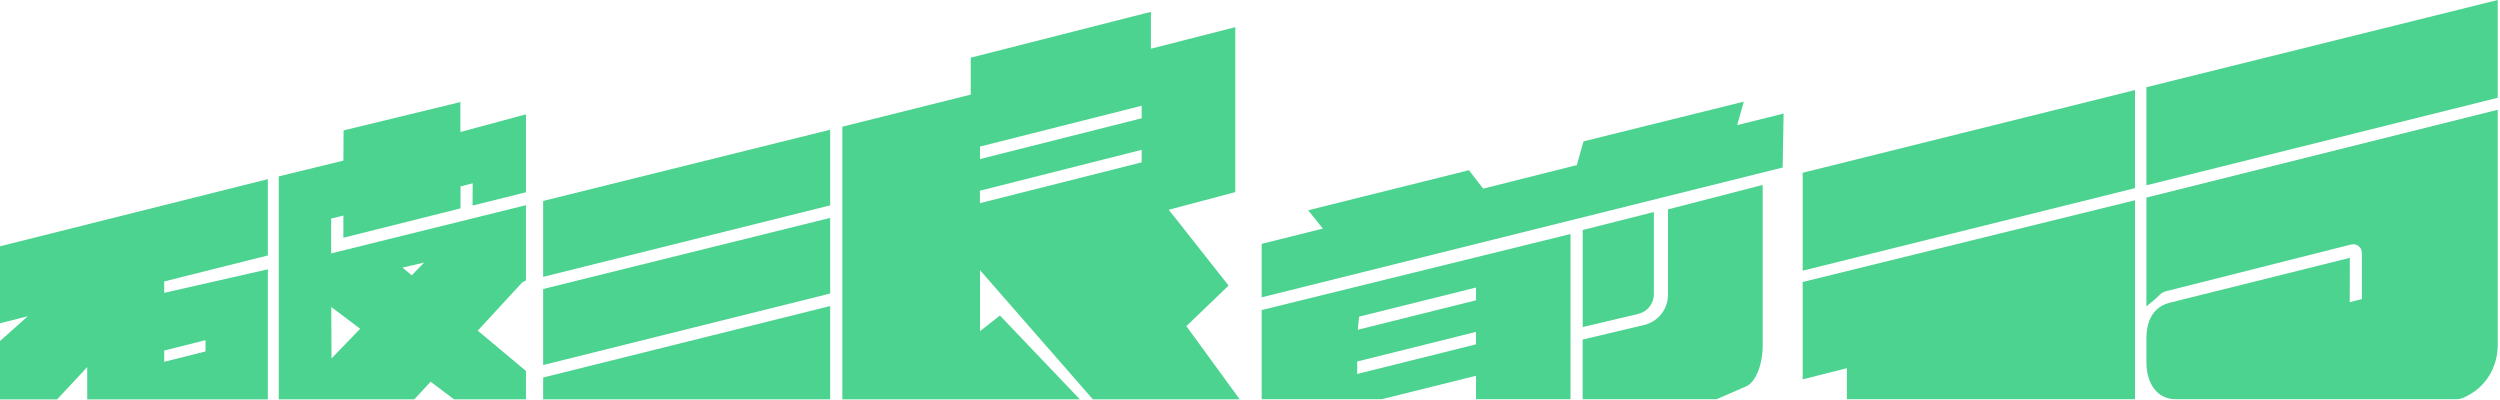
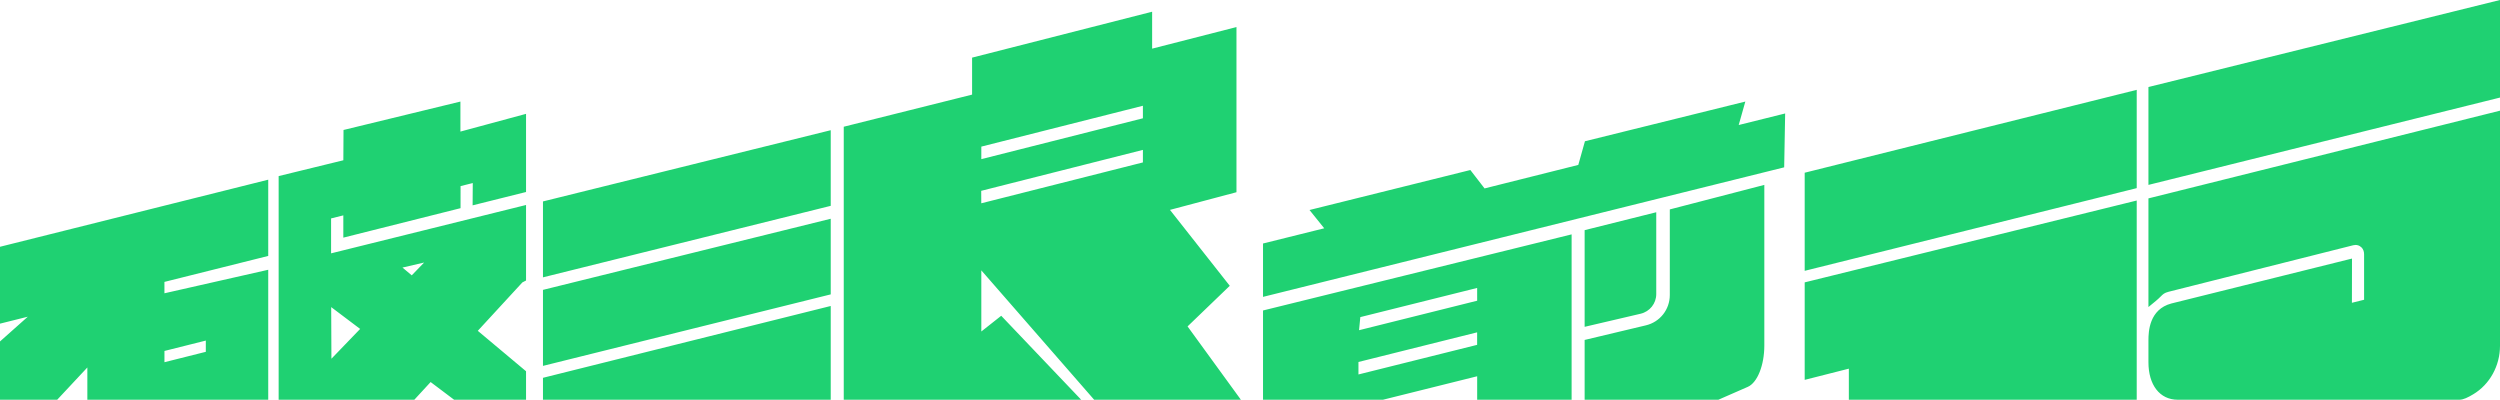
- <svg xmlns="http://www.w3.org/2000/svg" height="50" viewBox="0 0 313 50" width="313">
-   <g fill="#4bd38f" fill-rule="evenodd">
-     <path d="m33.534 22.429v9.554l-12.977 3.254.002 1.426 12.976-2.946v16.284h-22.614v-4.044l-3.771 4.044h-7.15v-7.304l3.476-3.1-3.476.871v-9.632l.057-.015zm-7.803 20.158-5.172 1.301v1.411l5.172-1.302z" />
-     <path d="m57.64 12.78v3.748l8.209-2.214v9.755l-6.684 1.666.019-2.784-1.526.381-.003 2.756-.058.014-14.606 3.664v-2.781l-1.531.381v4.36l24.388-6.037v9.427l-.457.236-5.579 6.044 6.036 5.047v3.556h-8.999l-.008-.006-2.929-2.203-2.039 2.209h-16.972v-27.917l.058-.014 8.035-1.961.022-3.782.058-.013zm-16.165 25.657.029 6.444 3.592-3.72zm11.624-5.564-2.707.627 1.161.972z" />
-     <path d="m144.093 1.481v4.618l10.566-2.7v20.652l-.056.015-8.276 2.194 7.493 9.492-5.287 5.079 6.68 9.169h-18.382l-.016-.018-14.121-16.16v7.645l2.493-1.966.047.049 9.969 10.45h-29.744v-34.137l.057-.015 16.021-4.002v-4.624l.057-.015zm-1.156 17.278-20.257 5.118.009 1.559 20.248-5.111zm0-5.519-20.243 5.11v1.566l20.243-5.109z" />
-     <path d="m139.207 28.149 6.275-1.664-4.378 4.171z" />
-     <path d="m68.441 47.158-.438.11v2.732h35.935v-11.686z" />
-     <path d="m68.003 25.16v9.503l35.497-8.843.439-.109v-9.469l-35.878 8.904z" />
-     <path d="m68.003 45.7 35.497-8.843.439-.109v-9.469l-35.935 8.905z" />
-     <path d="m267.302 23.556v-12.281l-41.165 10.246-.44.11v12.258l41.548-10.319z" />
-     <path d="m312.714 0-43.929 10.905-.058.015v12.28l43.547-10.849.44-.11z" />
-     <path d="m268.728 24.739v13.621l.95-.783c.243-.201.416-.372.571-.526.317-.317.461-.461.993-.603l23.108-5.834c.392-.102.774.006 1.057.292.193.198.304.501.304.83v5.712l-1.525.38.011-5.447v-.098l-22.598 5.63c-2.871.762-2.871 3.727-2.871 4.701v2.666c0 2.835 1.407 4.7 3.671 4.7h35.22c.523 0 1.099-.297 1.762-.693 2.056-1.237 3.334-3.564 3.334-6.072v-29.472l-43.547 10.886z" />
-     <path d="m225.697 35.305-.001 12.19 5.534-1.401v3.886h36.077v-24.909l-41.168 10.126z" />
-     <path d="m207.061 36.829v-10.283l-8.848 2.236-.057.014v12.148l6.947-1.642c1.152-.271 1.957-1.288 1.957-2.472" />
-     <path d="m218.325 12.723-20.03 4.968-.043.011-.831 2.968-11.732 2.949-1.748-2.27-.03-.038-20.128 5.015 1.84 2.295-7.601 1.893-.058.015v6.695l65.167-16.235.056-.013.12-6.66.002-.098-5.815 1.449z" />
-     <path d="m208.831 36.899c0 1.816-1.234 3.375-3.001 3.792l-7.624 1.809-.058.014v7.466h16.775l3.693-1.609c1.201-.523 2.073-2.694 2.073-5.163v-20.055l-11.856 3.062z" />
-     <path d="m196.63 29.299v20.682h-11.833v-2.936l-11.793 2.933-15.04.003v-11.162l.057-.015zm-11.838 12.252-14.87 3.708v1.56l14.87-3.704zm.002-5.553-14.639 3.648-.158 1.639 14.798-3.689z" />
+ <svg xmlns="http://www.w3.org/2000/svg" width="1920px" height="307px" viewBox="0 0 1920 307" version="1.1">
+   <g id="Page-2" stroke="none" stroke-width="1" fill="none" fill-rule="evenodd">
+     <g id="slogan_bottom" fill="#1FD172">
+       <path d="M1355,142 L1355,265.349 C1355,280.533 1349.664,293.888 1342.311,297.103 L1342.311,297.103 L1319.702,307 L1217,307 L1217,261.078 L1217.357,260.994 L1264.035,249.868 C1274.855,247.303 1282.41,237.713 1282.41,226.545 L1282.41,226.545 L1282.41,160.832 L1355,142 Z M1207,180 L1207,307 L1134.468,307 L1134.468,288.97 L1062.185,306.981 L970,307 L970,238.456 L970.351,238.366 L1207,180 Z M206,138 L206,196.561 L126.28,216.504 L126.29,225.244 L206,207.184 L206,307 L67.085,307 L67.085,282.21 L43.923,307 L0,307 L0,262.232 L21.352,243.229 L0,248.568 L0,189.528 L0.352,189.437 L206,138 Z M1641,154 L1641,307 L1419.912,307 L1419.912,283.131 L1386,291.737 L1386.006,216.86 L1388.711,216.195 L1641,154 Z M1920,85 L1920,265.555 C1920,280.92 1912.154,295.172 1899.532,302.752 C1895.466,305.182 1891.928,307 1888.72,307 L1888.72,307 L1672.531,307 C1658.636,307 1650,295.574 1650,278.204 L1650,278.204 L1650,261.3 C1650.016,254.827 1650.529,237.597 1667.623,233.07 L1667.623,233.07 L1806.333,198.576 L1806.333,199.175 L1806.266,232.545 L1815.624,230.215 L1815.624,195.223 C1815.624,193.205 1814.947,191.348 1813.76,190.137 C1812.025,188.387 1809.678,187.727 1807.272,188.351 L1807.272,188.351 L1665.431,224.09 C1662.164,224.959 1661.28,225.841 1659.332,227.785 C1658.384,228.725 1657.32,229.774 1655.83,231.007 L1655.83,231.007 L1650,235.806 L1650,152.361 L1652.702,151.692 L1920,85 Z M638,235 L638,307 L417,307 L417,290.168 L419.691,289.488 L638,235 Z M884.839,9 L884.839,37.363 L949.609,20.778 L949.609,147.623 L949.264,147.713 L898.53,161.191 L944.462,219.492 L912.05,250.684 L953,307 L840.313,307 L840.217,306.887 L753.653,207.637 L753.653,254.588 L768.935,242.511 L769.224,242.814 L830.339,307 L648,307 L648,97.331 L648.348,97.241 L746.564,72.663 L746.564,44.265 L746.912,44.171 L884.839,9 Z M353.6,78 L353.6,101.06 L404,87.439 L404,147.458 L362.964,157.708 L363.083,140.579 L353.713,142.923 L353.697,159.88 L353.342,159.967 L263.674,182.51 L263.674,165.401 L254.272,167.745 L254.272,194.57 L404,157.427 L404,215.426 L401.194,216.88 L366.944,254.069 L404,285.12 L404,307 L348.753,307 L348.701,306.964 L330.716,293.408 L318.196,307 L214,307 L214,135.236 L214.358,135.149 L263.69,123.086 L263.822,99.816 L264.177,99.735 L353.6,78 Z M1134.439,255.235 L1043.292,278.004 L1043.292,287.586 L1134.439,264.842 L1134.439,255.235 Z M638,168 L638,226.082 L635.302,226.753 L417,281 L417,222.624 L638,168 Z M158.065,261.559 L126.296,269.532 L126.296,278.179 L158.065,270.199 L158.065,261.559 Z M254.356,235.858 L254.533,275.507 L276.588,252.618 L254.356,235.858 Z M1134.449,221.135 L1044.721,243.537 L1043.755,253.599 L1134.462,230.949 L1134.449,221.135 Z M1272,163 L1272,225.852 C1272,233.089 1267.029,239.306 1259.912,240.962 L1259.912,240.962 L1217,251 L1217,176.749 L1217.35,176.666 L1272,163 Z M1340.411,78 L1335.317,96.019 L1371,87.145 L1370.987,87.743 L1370.249,128.519 L1369.904,128.599 L970,228 L970,187.012 L970.355,186.922 L1016.999,175.329 L1005.705,161.279 L1129.224,130.578 L1129.411,130.812 L1140.137,144.711 L1212.131,126.653 L1217.231,108.48 L1217.492,108.416 L1340.411,78 Z M638,100 L638,158.082 L635.302,158.753 L417,213 L417,154.705 L417.352,154.618 L638,100 Z M325.717,201.627 L309.1,205.483 L316.228,211.466 L325.717,201.627 Z M1641,69 L1641,144.485 L1640.649,144.572 L1386,208 L1386,132.654 L1388.698,131.979 L1641,69 Z M877.75,115.12 L753.569,146.555 L753.624,156.129 L877.75,124.739 L877.75,115.12 Z M1920,0 L1920,74.925 L1917.298,75.6 L1650,142 L1650,66.838 L1650.355,66.747 L1920,0 Z M877.75,81.22 L753.653,112.603 L753.653,122.222 L877.75,90.846 L877.75,81.22 Z" id="Combined-Shape" />
+     </g>
  </g>
</svg>
